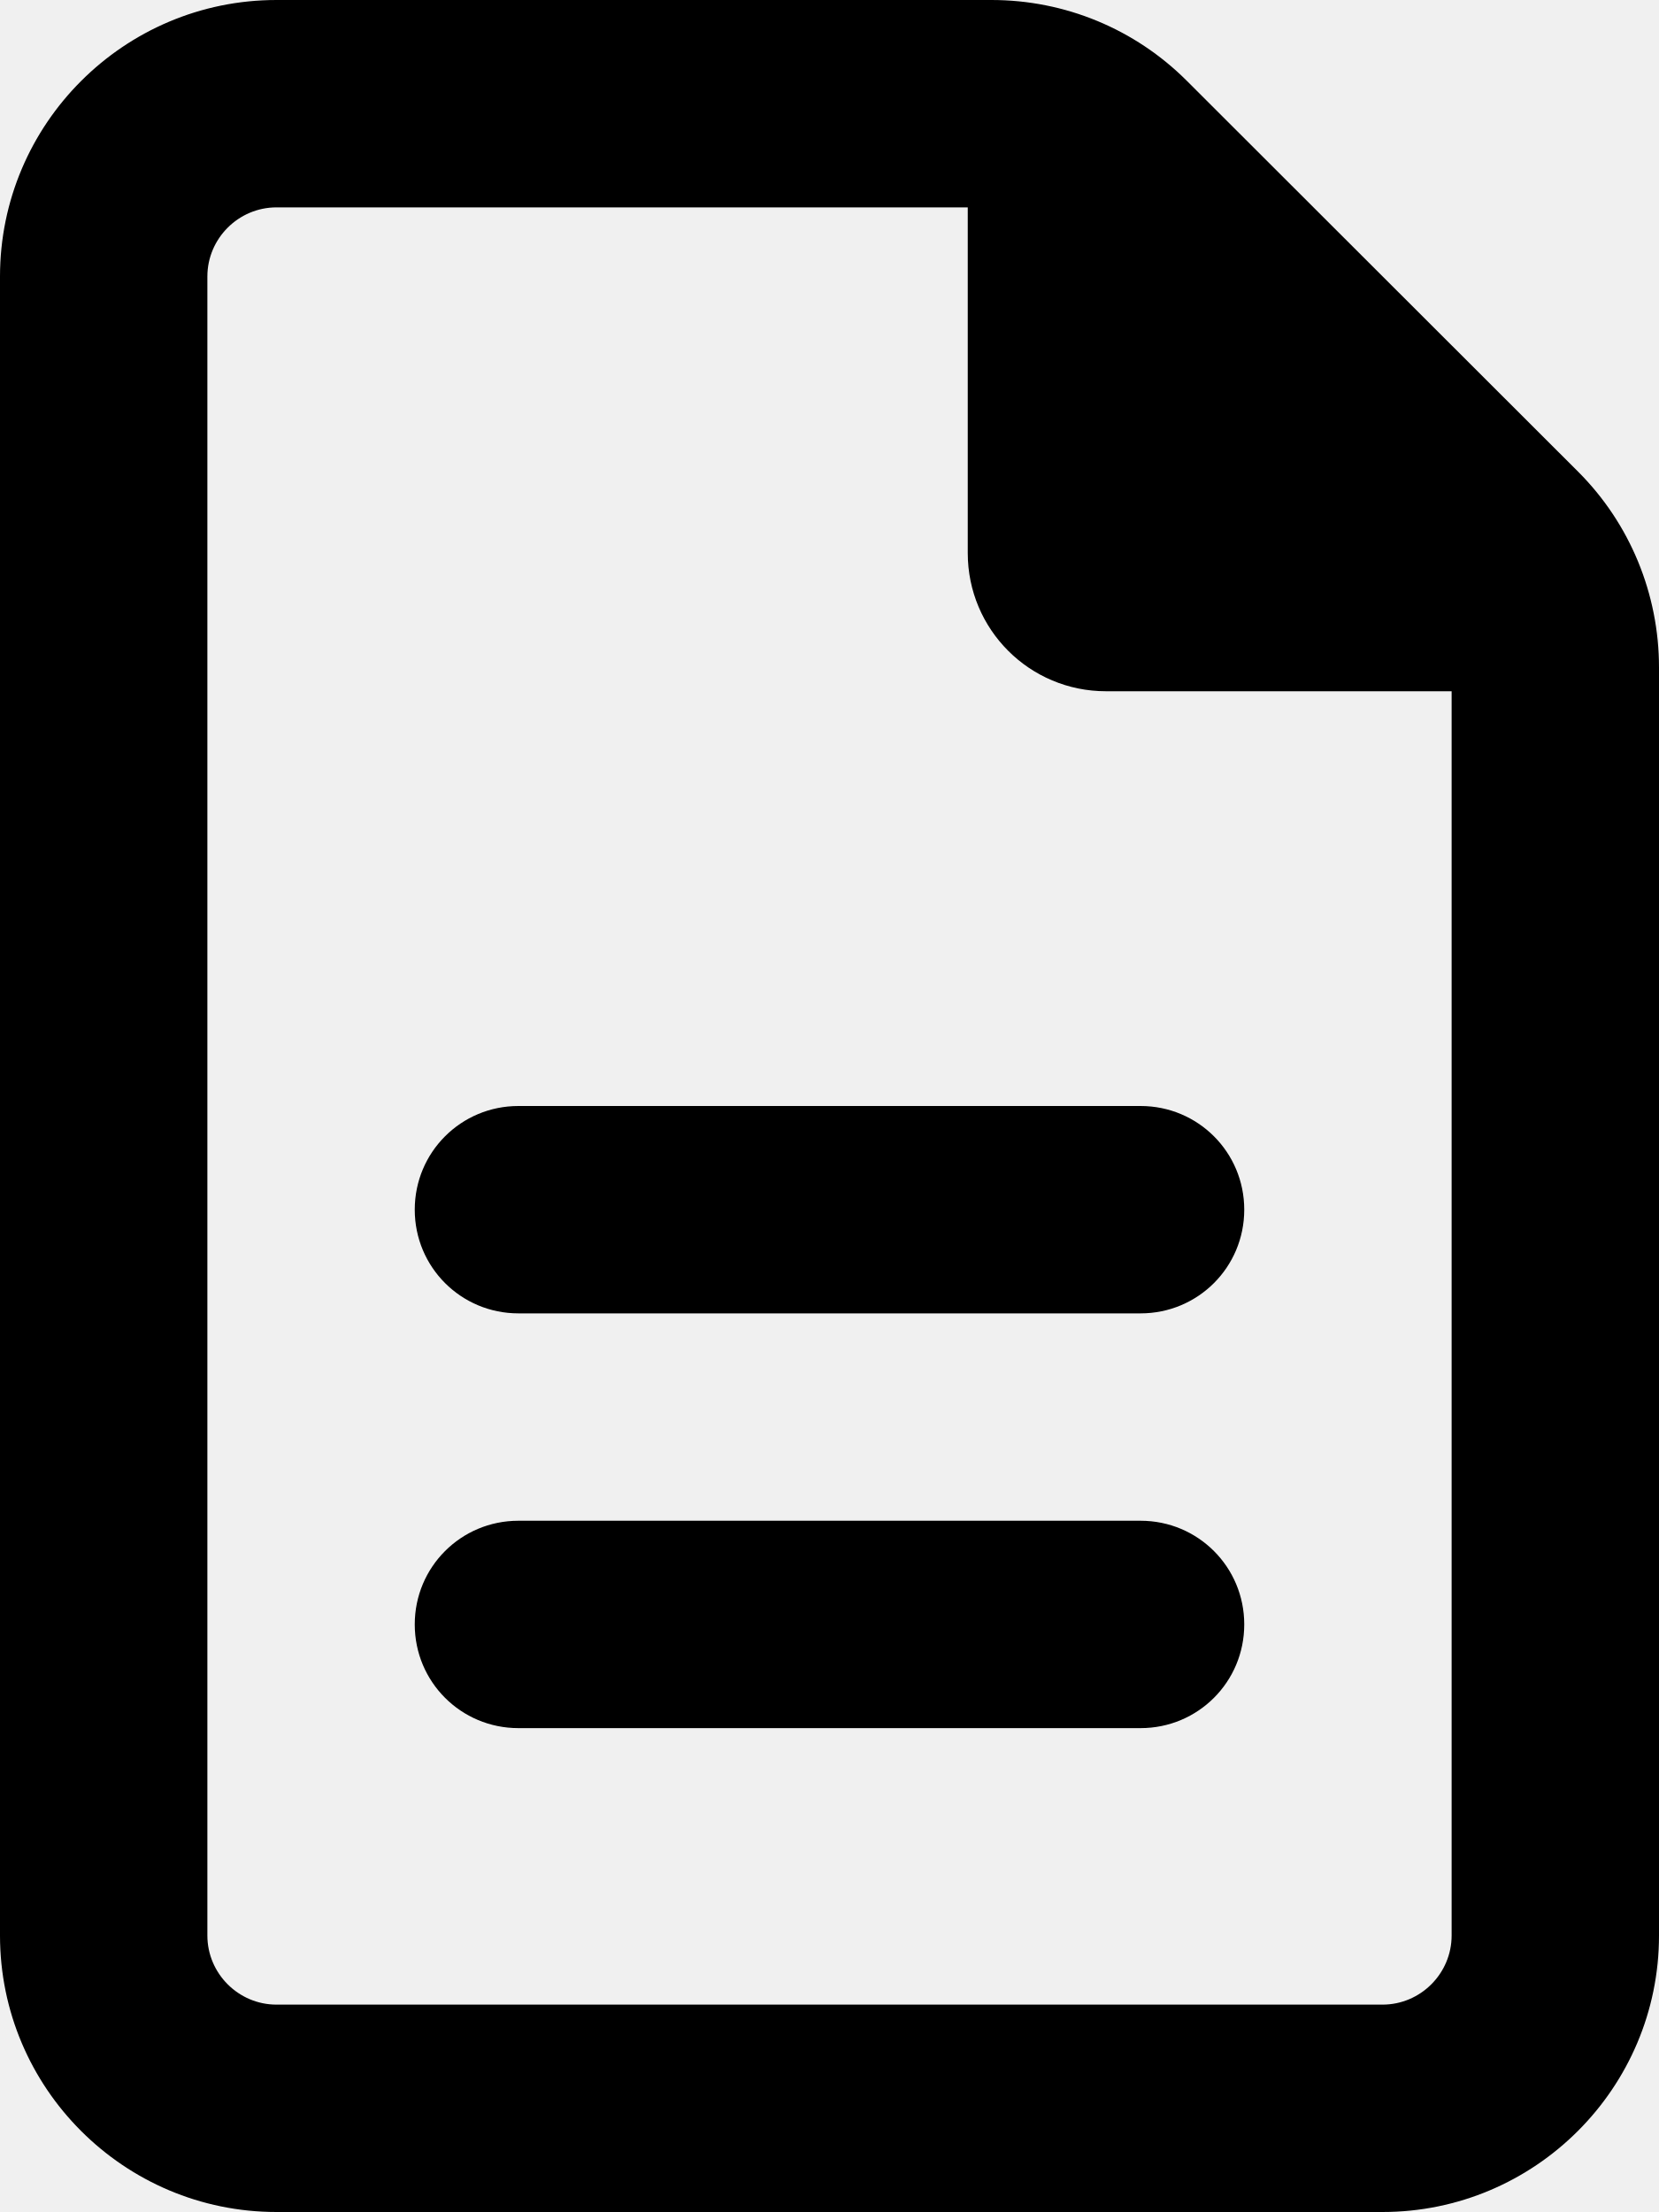
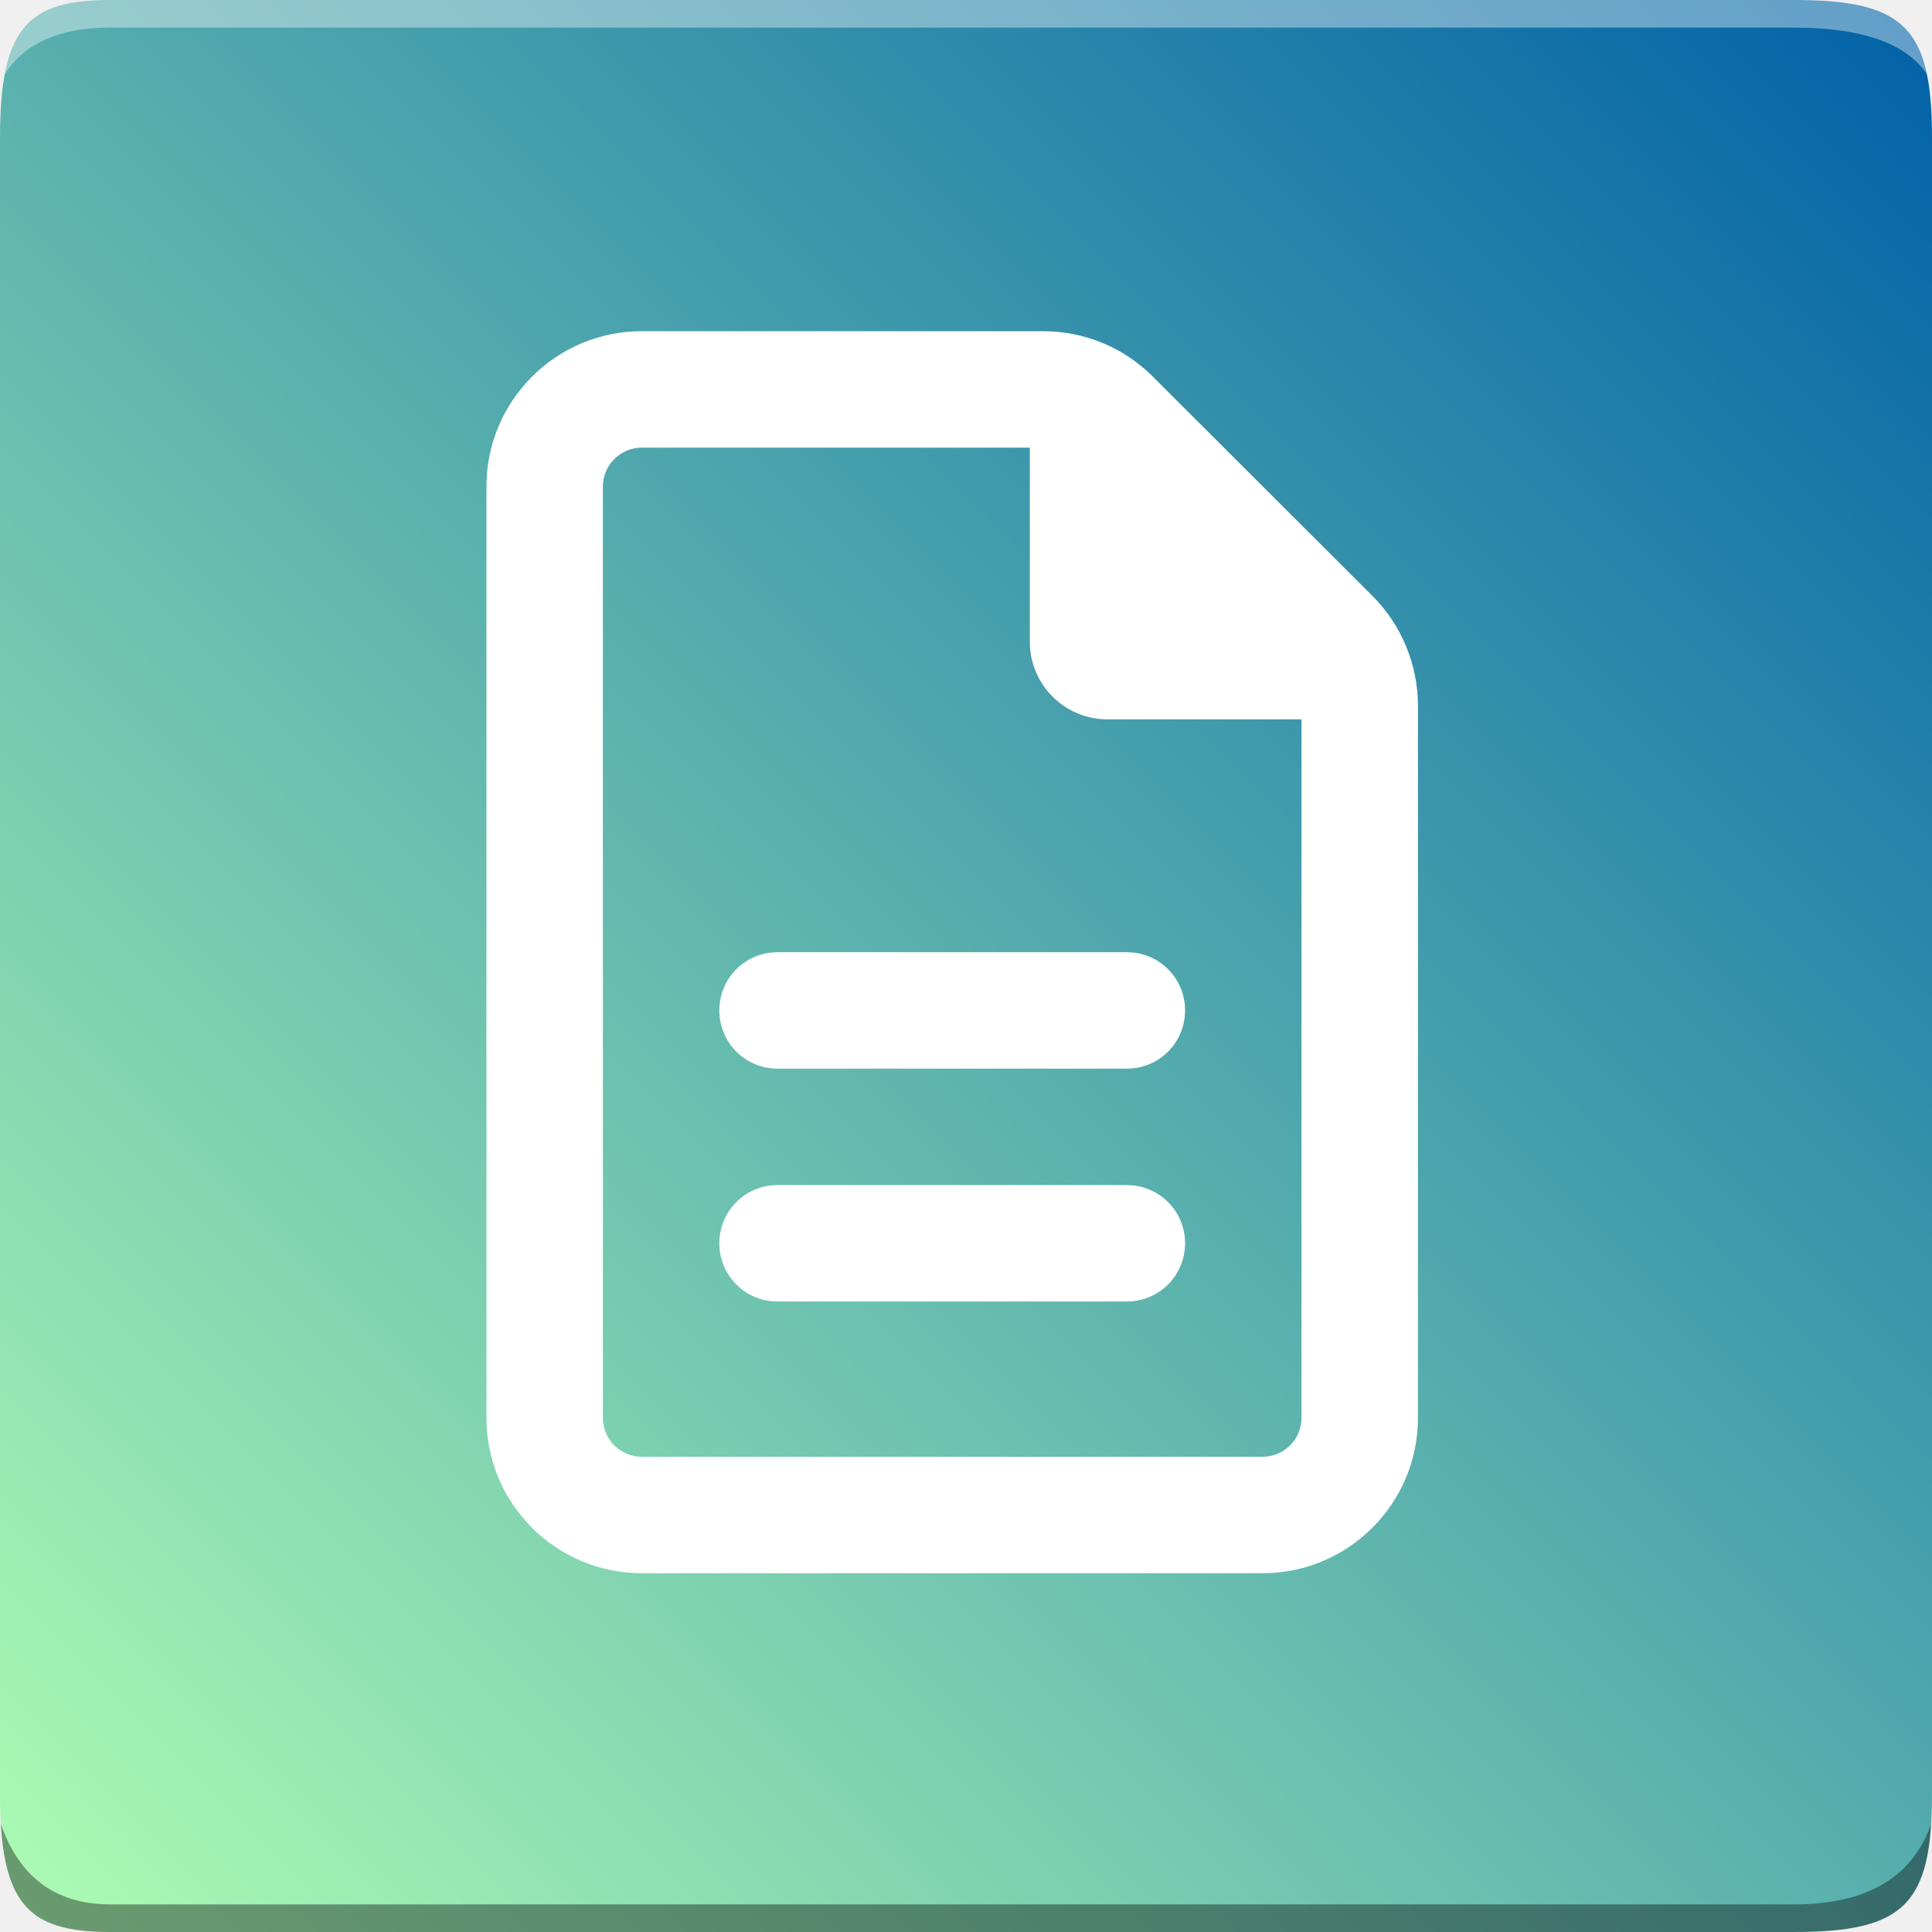
- <svg xmlns="http://www.w3.org/2000/svg" viewBox="0 0 384 512">
-   <path d="M64 464c-8.8 0-16-7.2-16-16L48 64c0-8.8 7.2-16 16-16l160 0 0 80c0 17.7 14.3 32 32 32l80 0 0 288c0 8.8-7.2 16-16 16L64 464zM64 0C28.7 0 0 28.7 0 64L0 448c0 35.3 28.7 64 64 64l256 0c35.3 0 64-28.7 64-64l0-293.5c0-17-6.7-33.3-18.7-45.3L274.7 18.7C262.7 6.7 246.5 0 229.5 0L64 0zm56 256c-13.3 0-24 10.7-24 24s10.7 24 24 24l144 0c13.3 0 24-10.7 24-24s-10.7-24-24-24l-144 0zm0 96c-13.3 0-24 10.7-24 24s10.7 24 24 24l144 0c13.3 0 24-10.7 24-24s-10.7-24-24-24l-144 0z" />
+ <svg xmlns="http://www.w3.org/2000/svg" xmlns:xlink="http://www.w3.org/1999/xlink" width="255" height="255" viewBox="0 0 70 70">
+   <defs>
+     <path id="a" d="M4 0h61c4 0 5 1 5 5v60c0 4-1 5-5 5H4c-3 0-4-1-4-5V5c0-4 1-5 4-5z" />
+     <linearGradient id="c" x1="100%" x2="0%" y1="0%" y2="100%">
+       <stop offset="0%" stop-color="#0060A7" />
+       <stop offset="100%" stop-color="#AFFDB4" />
+     </linearGradient>
+   </defs>
+   <g fill="none" fill-rule="evenodd">
+     <mask id="b" fill="#fff">
+       <use xlink:href="#a" />
+     </mask>
+     <g mask="url(#b)">
+       <path fill="url(#c)" d="M0 0H70V70H0z" />
+       <path fill="#FFF" fill-opacity=".383" d="M4 1h61c2.667 0 4.333.667 5 2V0H0v3c.667-1.333 2-2 4-2z" />
+       <path fill="#000" fill-opacity=".383" d="M4 69h61c2.667 0 4.333-1 5-3v4H0v-4c.667 2 2 3 4 3z" />
+       <svg fill="#FFF" x="8" y="10" width="50" height="50" viewBox="0 0 128 128">
+         <use fill="#FFF" fill-rule="nonzero" xlink:href="#d" />
+       </svg>
+     </g>
+   </g>
+   <svg x="12" y="12" width="45" height="45" viewBox="0 0 384 512">
+     <path fill="#FFF" d="M64 464c-8.8 0-16-7.2-16-16L48 64c0-8.8 7.2-16 16-16l160 0 0 80c0 17.7 14.3 32 32 32l80 0 0 288c0 8.8-7.2 16-16 16L64 464zM64 0C28.7 0 0 28.7 0 64L0 448c0 35.3 28.7 64 64 64l256 0c35.3 0 64-28.7 64-64l0-293.5c0-17-6.7-33.3-18.7-45.3L274.7 18.7C262.7 6.7 246.5 0 229.5 0L64 0zm56 256c-13.3 0-24 10.7-24 24s10.7 24 24 24l144 0c13.3 0 24-10.7 24-24s-10.7-24-24-24l-144 0zm0 96c-13.3 0-24 10.7-24 24s10.7 24 24 24l144 0c13.3 0 24-10.7 24-24s-10.7-24-24-24l-144 0z" />
+   </svg>
</svg>
